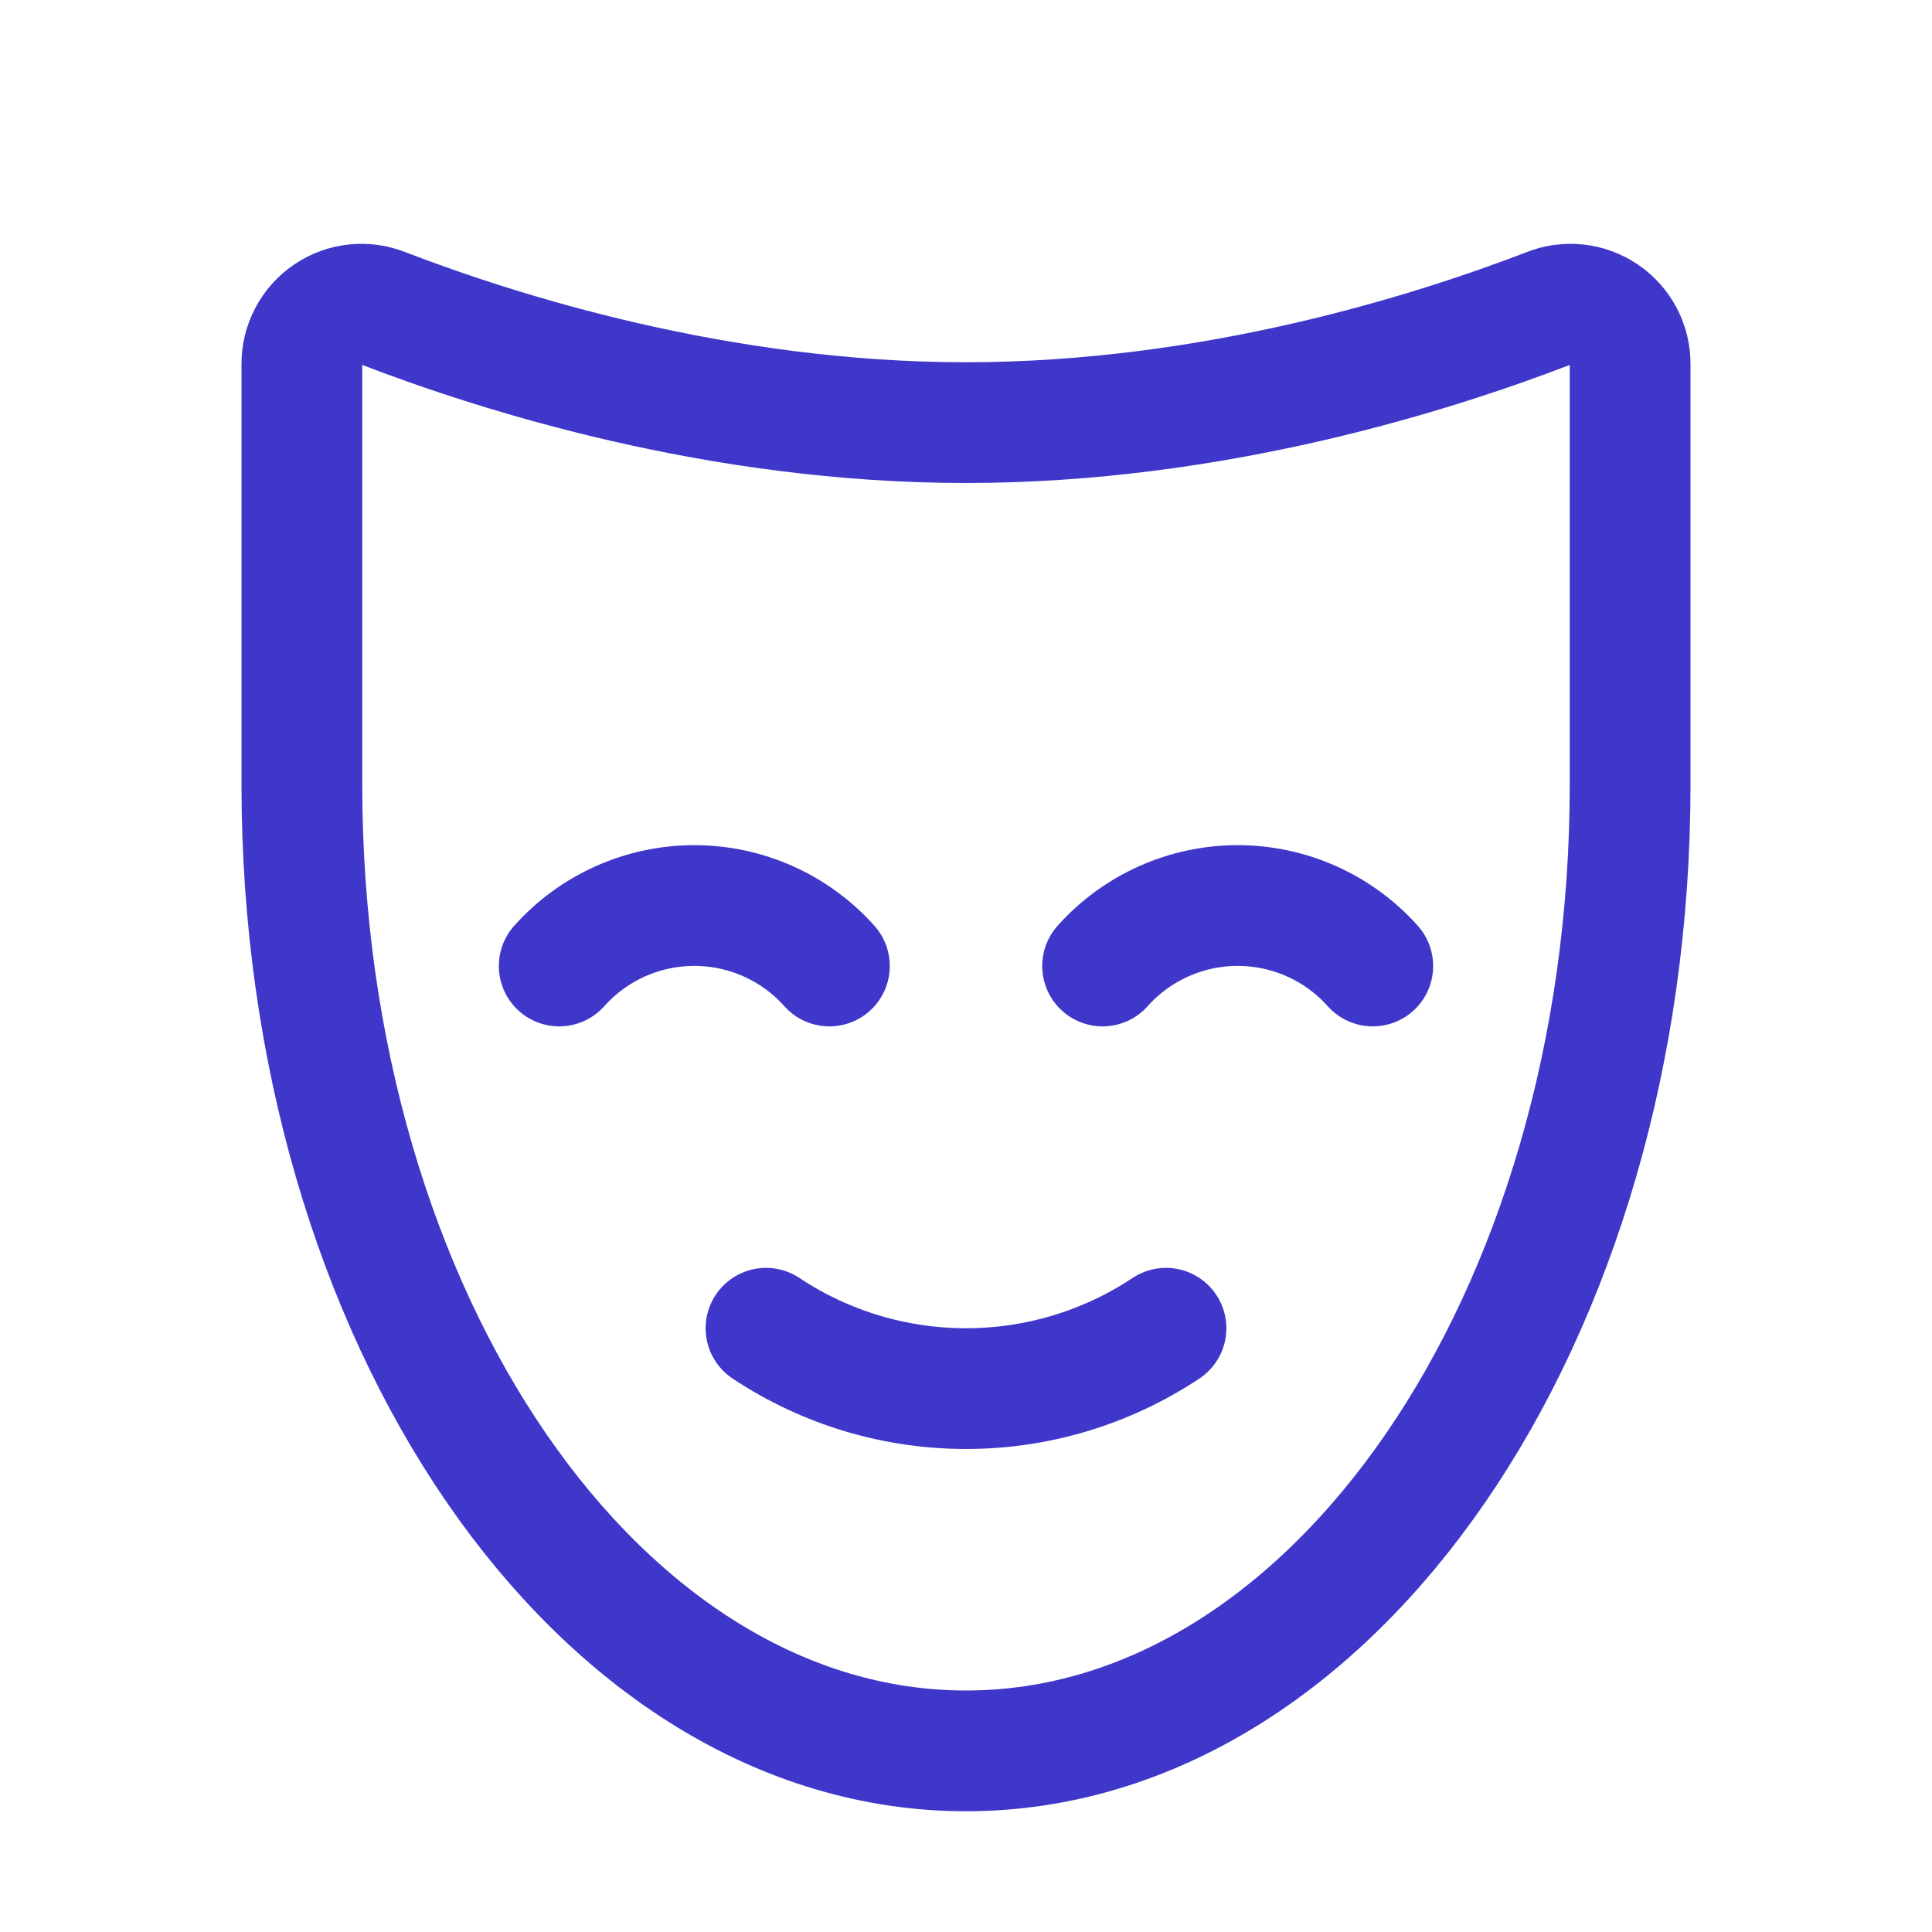
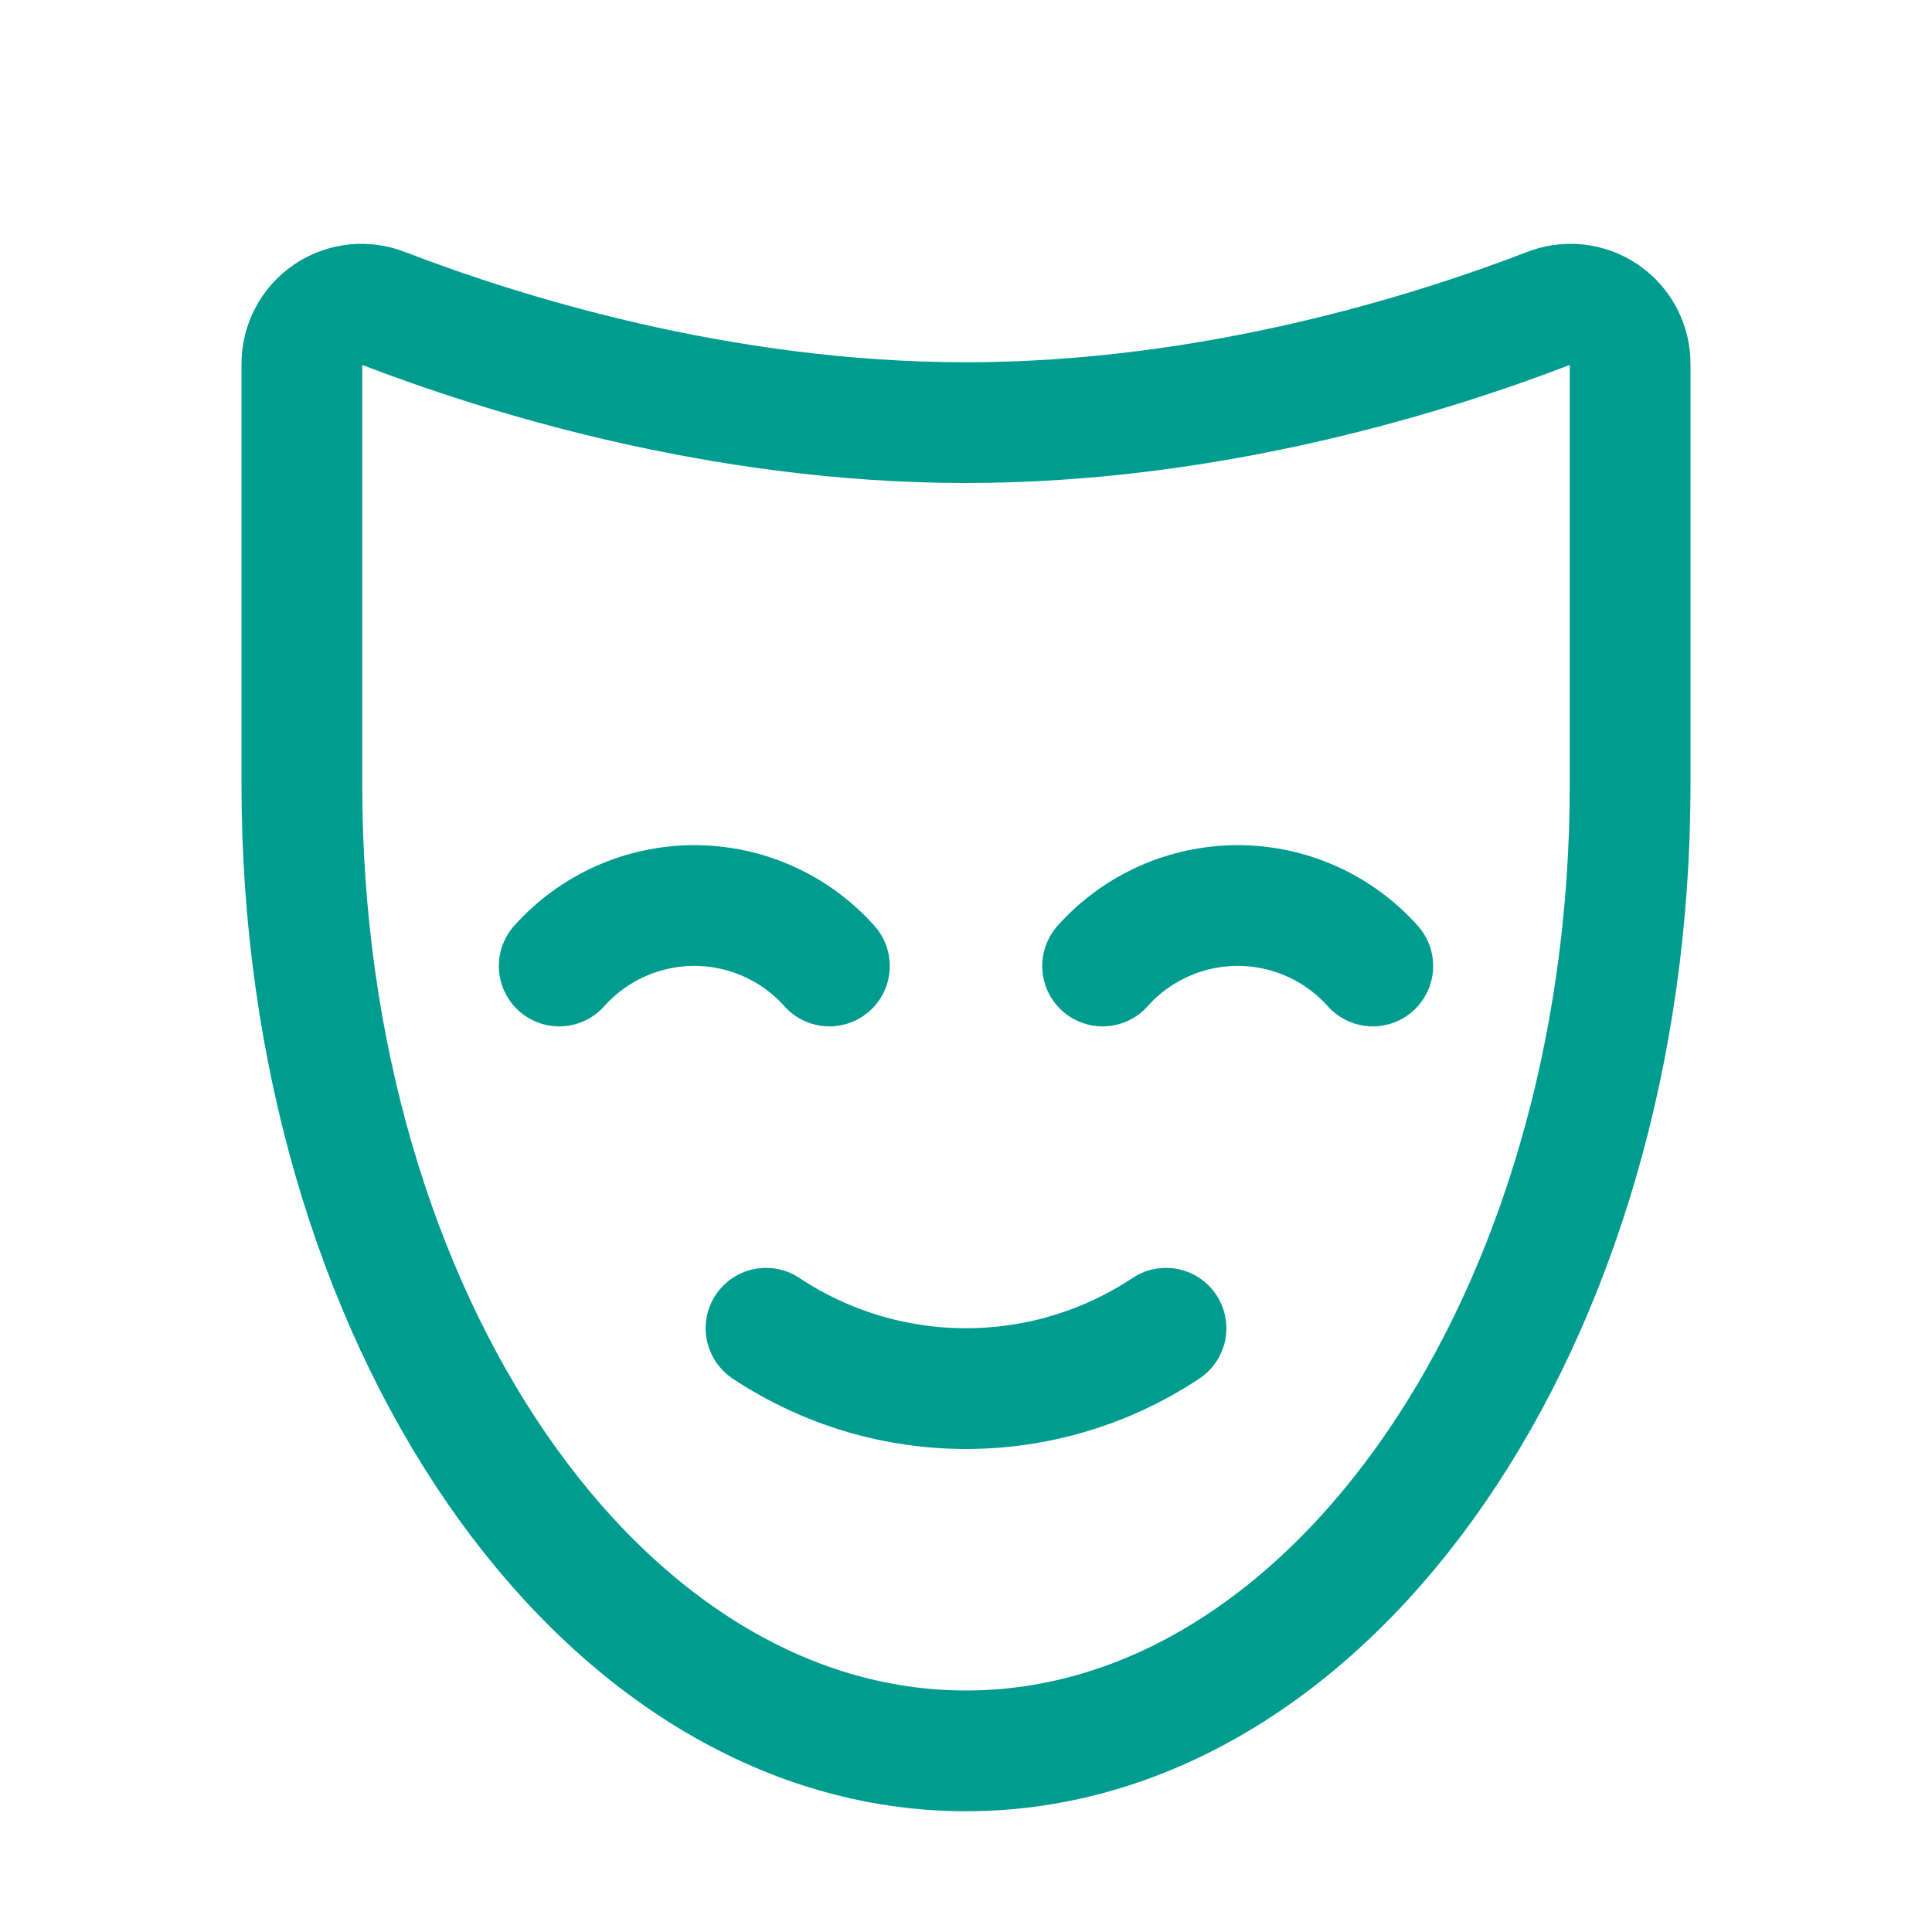
- <svg xmlns="http://www.w3.org/2000/svg" width="192" height="192" fill="#3f37c9" viewBox="0 0 256 256">
+ <svg xmlns="http://www.w3.org/2000/svg" width="192" height="192" fill="#009c8f" viewBox="0 0 256 256">
  <rect width="256" height="256" fill="none" />
-   <path d="M146.1,128a24,24,0,0,1,35.8,0" fill="none" stroke="#3f37c9" stroke-linecap="round" stroke-linejoin="round" stroke-width="16" />
-   <path d="M74.1,128a24,24,0,0,1,35.8,0" fill="none" stroke="#3f37c9" stroke-linecap="round" stroke-linejoin="round" stroke-width="16" />
-   <path d="M154.5,176a47.9,47.9,0,0,1-53,0" fill="none" stroke="#3f37c9" stroke-linecap="round" stroke-linejoin="round" stroke-width="16" />
-   <path d="M216,48.3a7.9,7.9,0,0,0-10.9-7.4C190,46.7,160.9,56,128,56S66,46.7,50.9,40.9A7.9,7.9,0,0,0,40,48.3V104c0,70.7,39.4,128,88,128s88-57.3,88-128Z" fill="none" stroke="#3f37c9" stroke-linecap="round" stroke-linejoin="round" stroke-width="16" />
+   <path d="M146.1,128a24,24,0,0,1,35.8,0" fill="none" stroke="#009c8f" stroke-linecap="round" stroke-linejoin="round" stroke-width="16" />
+   <path d="M74.1,128a24,24,0,0,1,35.8,0" fill="none" stroke="#009c8f" stroke-linecap="round" stroke-linejoin="round" stroke-width="16" />
+   <path d="M154.5,176a47.9,47.9,0,0,1-53,0" fill="none" stroke="#009c8f" stroke-linecap="round" stroke-linejoin="round" stroke-width="16" />
+   <path d="M216,48.3a7.9,7.9,0,0,0-10.9-7.4C190,46.7,160.9,56,128,56S66,46.7,50.9,40.9A7.9,7.9,0,0,0,40,48.3V104c0,70.7,39.4,128,88,128s88-57.3,88-128Z" fill="none" stroke="#009c8f" stroke-linecap="round" stroke-linejoin="round" stroke-width="16" />
</svg>
